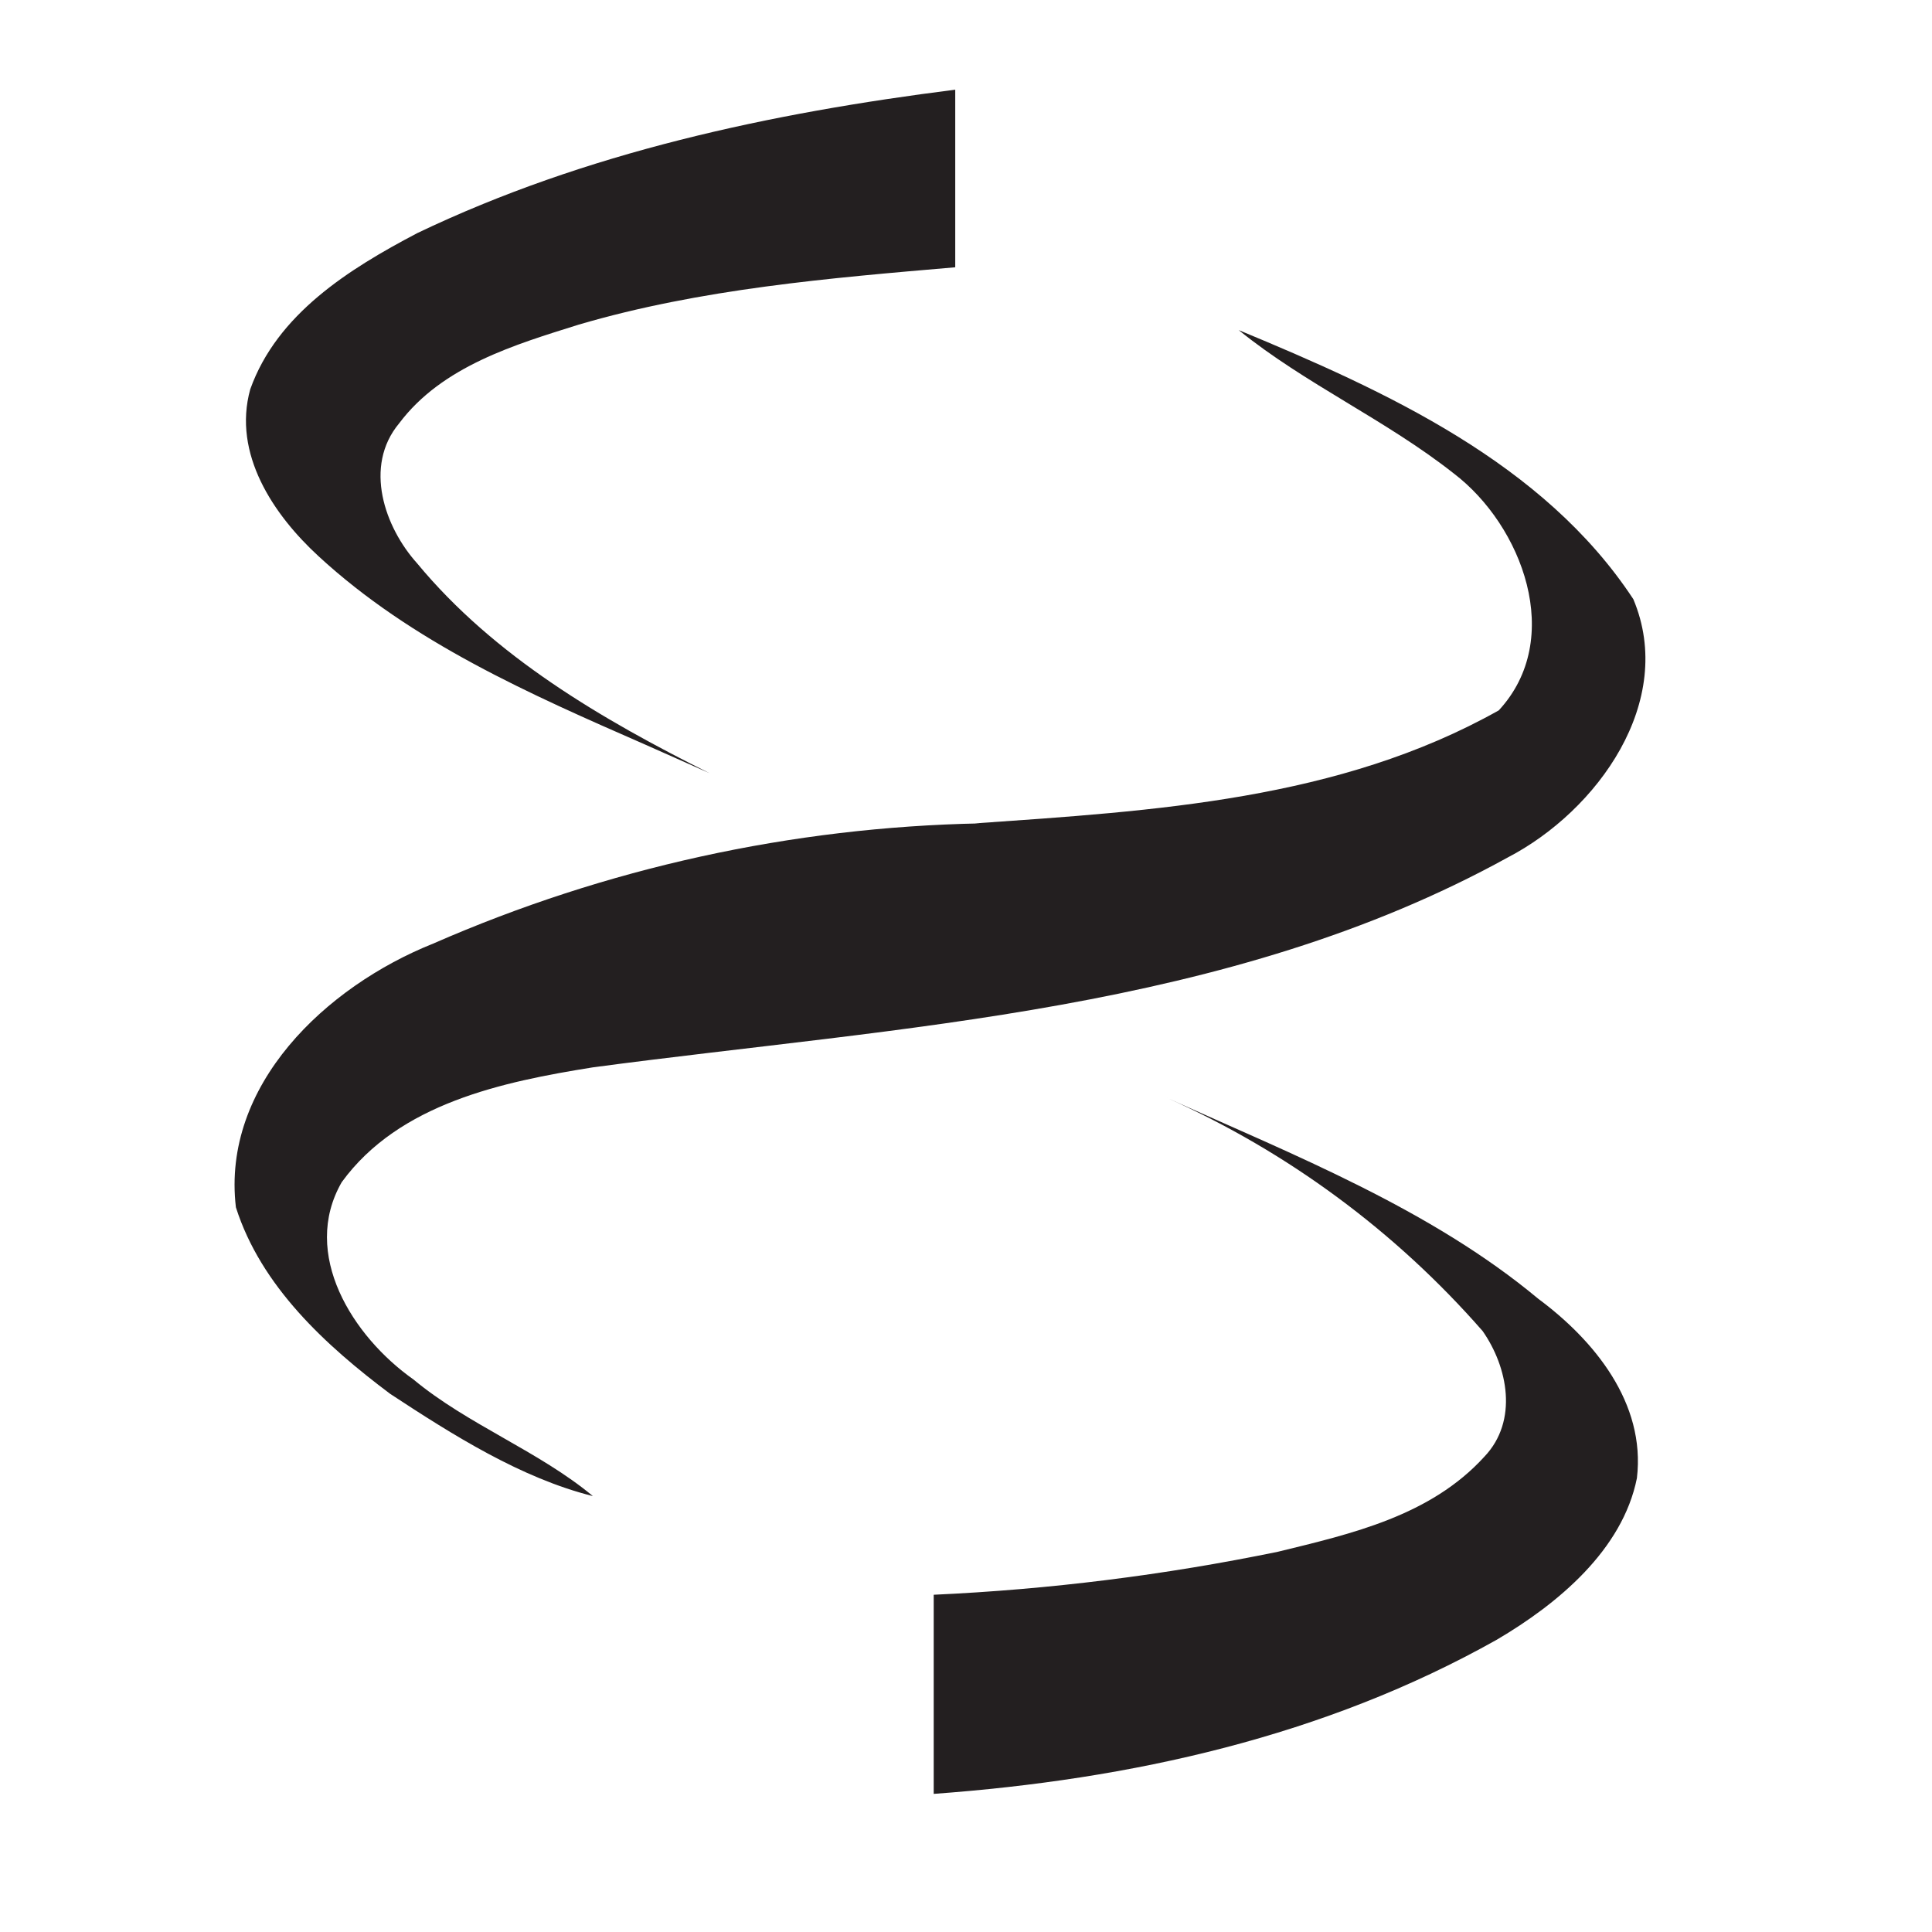
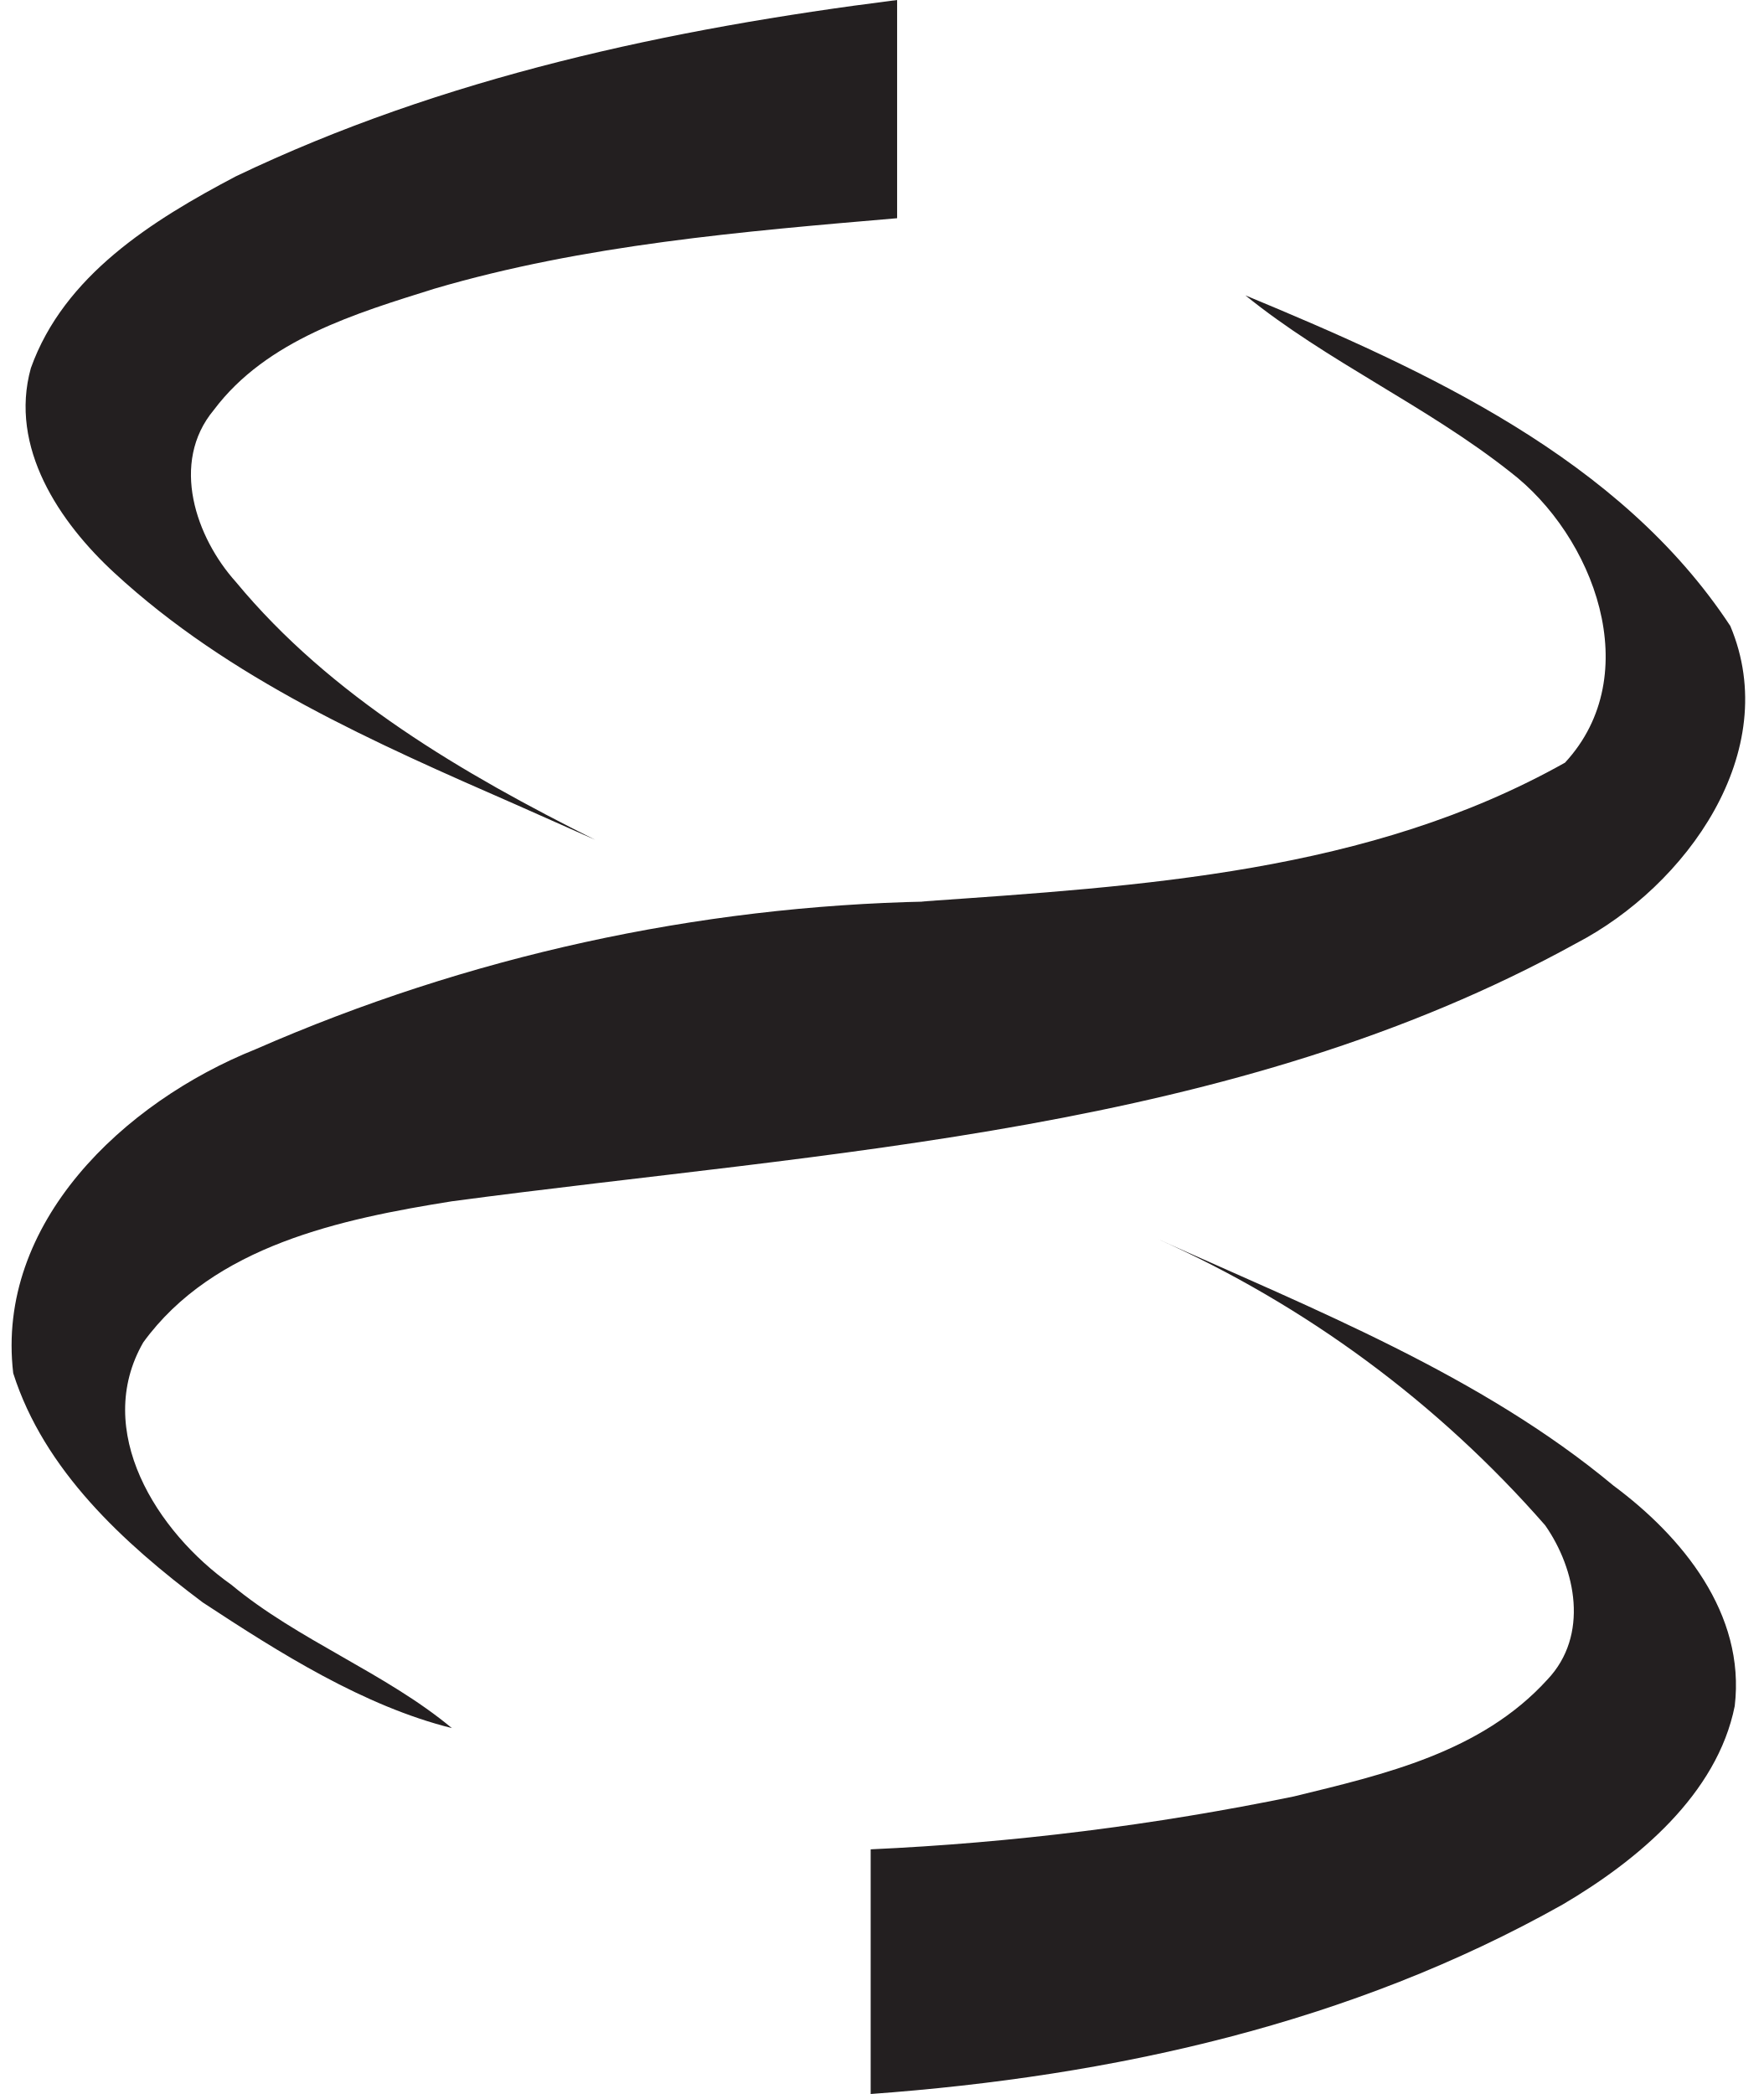
- <svg xmlns="http://www.w3.org/2000/svg" xmlns:xlink="http://www.w3.org/1999/xlink" width="16" height="16" viewBox="0 0 10.76 10.77">
+ <svg xmlns="http://www.w3.org/2000/svg" xmlns:xlink="http://www.w3.org/1999/xlink" viewBox="1.25 0.5 8 9.5">
  <path d="M5.32.5c-1.03.13-2.06.35-3 .8-.38.2-.78.45-.93.87-.1.36.13.7.38.93.52.48 1.18.77 1.82 1.05l.36.16c-.6-.3-1.2-.65-1.63-1.17-.18-.2-.3-.54-.1-.78.24-.32.65-.44 1-.55.68-.2 1.4-.26 2.1-.32M5.2 10c1.1-.08 2.18-.32 3.14-.86.34-.2.7-.5.78-.9.05-.42-.24-.77-.55-1-.6-.5-1.36-.8-2.07-1.12a5.1 5.1 0 0 1 1.76 1.3c.14.2.2.5.01.7-.3.33-.74.43-1.15.53a12.3 12.3 0 0 1-1.92.24m.23-4.3c1-.07 2.03-.13 2.92-.63.37-.4.13-1.03-.25-1.32-.38-.3-.83-.5-1.2-.8.82.34 1.7.74 2.2 1.5.24.57-.2 1.18-.7 1.44-1.56.86-3.38.94-5.1 1.17-.5.08-1.08.2-1.4.64-.23.4.06.86.4 1.1.3.25.7.4 1 .65-.4-.1-.78-.34-1.13-.57-.36-.27-.72-.6-.86-1.04-.08-.68.5-1.23 1.1-1.47a8 8 0 0 1 3.05-.67z" fill="#231f20" />
  <g stroke="#000">
    <g stroke-width=".92">
      <path d="M5.32.37C2.7.65-1.12 1.93 3.46 3.9 5.86 4.9-2 1.92 5.3 1.5m-.2 8.34c2.62-.28 6.44-1.7 1.85-3.68-2.3-1 5.46 2.12-1.85 2.54" opacity="0" />
      <path d="M5.2 4.47c7.2-.42-.55-3.53 1.75-2.55 4.58 1.98.76 3.4-1.85 3.68h.22C-2 6.03 5.86 9 3.57 8c-4.7-1.98-.76-3.25 1.75-3.53" opacity="0" />
    </g>
    <g stroke-width=".24">
      <path d="M3.28 3.82c-1.2-.54-1.83-1.05-1.94-1.54-.02-.1-.01-.26.03-.35.12-.28.4-.53.85-.76C2.9.83 3.97.55 5.1.4l.2-.02c0 0 .01.25.01.56v.56l-.43.03-.93.1c-1.5.22-2.1.64-1.72 1.24a3.6 3.6 0 0 0 1.27 1.01l.1.07c0 .01-.05-.01-.33-.13z" opacity="0" />
      <path d="M5.3.38a9.6 9.6 0 0 0-.2.02c-1.14.15-2.22.43-2.9.77-.46.23-.73.48-.85.76-.04.1-.05.25-.03.35.1.5.75 1 1.94 1.54l.33.13c0 0-.05-.03-.1-.07-.2-.1-.45-.27-.64-.4A2.9 2.9 0 0 1 2.32 3l-.04-.05-.04-.06c-.03-.04-.05-.08-.07-.12l-.02-.06c-.04-.12-.04-.24.01-.35 0 0 0 .03-.01.06s-.02.07-.02.1c0 .02 0 .02.02-.02.02-.07.06-.13.14-.22.26-.28.85-.5 1.77-.63.16-.03.2-.03.15-.04-.06-.01.33-.05.68-.08l.43-.03V.94.38zM4.12 1.6c.03 0 .02 0-.02.01-.03.01-.07.01-.1.01s-.02 0 0-.01l.08-.01h.02zm-.18.02c.03.01.02.01 0 .01s-.03 0-.02 0h.03zm-.1.02c.03 0-.01.01-.1.02l-.46.1c-.02 0 .08-.02.2-.05h.04l.1-.02.18-.03h.04zm-.6.12c-.04.02-.07.02-.05.01l.04-.01zm-.1.02c.01 0-.03.02-.08.03-.13.04-.15.04-.12.02.01 0 .03-.01.04-.02l.08-.02h.07zm-.24.07c.01 0-.04.02-.1.05l-.2.1-.1.04c.03-.03.08-.05.13-.07l.27-.1zm-.42.18c.01 0-.02.02-.07.05-.04.03-.1.08-.14.1-.03.03-.06.05-.06.04.03-.03.05-.06.1-.1l.06-.05c.03-.02.07-.04.1-.07z" opacity="0" />
    </g>
  </g>
-   <head />
  <g fill="#231f20">
    <path d="M198.32-445.92c-113 12.98-289.85 71.3-78.6 162 103.17 45.36-250.55-90.72 78.6-116.64M193.4-11.72c113-12.98 289.86-77.77 78.6-168.5C168.85-225.58 522.57-83 193.4-63.57" />
    <use xlink:href="#B" />
  </g>
  <g stroke="#000">
    <g stroke-width="41.94">
      <use xlink:href="#C" opacity="0" />
      <use xlink:href="#D" opacity="0" />
      <use xlink:href="#E" opacity="0" />
    </g>
    <g stroke-width="10.81">
      <use xlink:href="#F" opacity="0" />
      <use xlink:href="#G" opacity="0" />
    </g>
  </g>
  <g fill="#231f20">
    <path d="M198.32-445.92c-113 12.98-289.85 71.3-78.6 162 103.17 45.36-250.55-90.72 78.6-116.64M193.4-11.72c113-12.98 289.86-77.77 78.6-168.5C168.85-225.58 522.57-83 193.4-63.57" />
    <use xlink:href="#B" />
  </g>
  <g stroke="#000">
    <g stroke-width="41.94">
      <use xlink:href="#C" opacity="0" />
      <use xlink:href="#D" opacity="0" />
      <use xlink:href="#E" opacity="0" />
    </g>
    <g stroke-width="10.81">
      <use xlink:href="#F" opacity="0" />
      <use xlink:href="#G" opacity="0" />
    </g>
  </g>
  <defs>
    <path id="B" d="M193.4-257.97c329.16-19.44-24.57-162 78.6-116.65 211.26 90.72 34.38 155.54-78.6 168.5h9.83C-125.9-186.7 222.9-50.6 119.73-95.96c-206.34-90.74-34.4-149.06 83.52-162" />
    <path id="C" d="M198.32-452.4c-117.9 12.96-289.85 71.3-83.5 162 108.08 45.36-245.64-90.72 83.5-110.16" />
    <path id="D" d="M188.5-18.2c117.9-12.96 289.85-77.75 83.52-168.5-103.17-45.36 245.64 97.2-83.52 116.64" />
    <path id="E" d="M193.4-264.45c324.25-19.46-24.57-162 78.6-116.65 206.33 90.72 34.38 155.52-83.52 168.5h9.8c-329.14 19.44 24.58 155.52-78.6 110.16-211.26-90.72-34.4-149.05 78.6-162" />
    <path id="F" d="M106.7-294.37c-53.63-24.72-82.62-48.13-87.3-70.47a34.5 34.5 0 0 1 1.27-16.11c5.2-12.96 17.45-24.12 38.26-34.8 30.04-15.44 78.56-28.6 129.92-35.26l8.93-1.1c.22 0 .4 11.53.4 25.62v25.62l-19.47 1.5c-14.33 1.1-28.62 2.7-42.03 4.66-67.95 9.97-94.34 29.37-77.5 57 8.46 13.9 29.82 31.2 57.08 46.26 2.82 1.56 5.13 2.94 5.13 3.06 0 .65-2.46-.36-14.67-5.98z" />
    <path id="G" d="M197.78-452.12c-.22 0-4.24.5-8.93 1.1-51.36 6.65-99.88 19.82-129.92 35.26-20.8 10.7-33.07 21.85-38.26 34.8-1.6 4-2.2 11.65-1.27 16.12 4.68 22.34 33.67 45.75 87.3 70.47 12.2 5.63 14.67 6.63 14.67 5.98 0-.12-2.3-1.5-5.13-3.06-9.27-5.12-20.34-12.2-28.73-18.28-10.33-7.63-18.7-15.27-24.3-22.3l-1.12-1.46-.76-1.02a54.9 54.9 0 0 1-1.79-2.65c-.01-.02-.02-.04-.04-.05a41.8 41.8 0 0 1-3-5.64c-.37-.85-.68-1.7-.96-2.53-1.88-5.7-1.7-11 .5-15.88.1.2-.15 1.43-.57 2.84-.43 1.46-.76 3.3-.74 4.07.03 1.13.18.95.73-.87 1-3.3 2.74-6 6.4-9.94 11.7-12.62 38.45-22.36 79.77-29.03 7.16-1.16 8.78-1.55 6.93-1.7-2.86-.24 15.04-2.3 30.4-3.5l19.2-1.5v-25.62c0-14.1-.18-25.62-.4-25.62zm-53.2 56.4c1.18.02.97.14-.8.47-1.32.24-3.12.43-4 .4-.9-.02-.7-.12.1-.3l3.74-.52c.33-.02.73-.06.96-.06zm-8.2 1.06c.32 0 .63.03.87.1.5.14.1.25-.93.25-.8 0-1.22-.07-1.12-.17l1.18-.18zm-4.6.76c1.47-.14-.57.34-4.53 1.07a602.4 602.4 0 0 0-13.66 2.72c-3.55.76-6.67 1.36-6.93 1.32-.83-.1 3.6-1.14 8.92-2.24l1.92-.4 4.4-.84 7.88-1.38c.75-.1 1.5-.22 2.02-.27zm-26.67 5.27c.86.01.8.1-.27.45-1.75.58-3.1.6-1.98.06l1.93-.47c.1-.01.23-.04.32-.04zm-4.1 1.14c.22-.03.36-.03.4 0 .12.13-1.76.8-4.18 1.47-5.75 1.62-6.88 1.86-5.2 1.1.42-.2 1.15-.44 1.93-.7l3.8-1.12a33.7 33.7 0 0 1 3.26-.76zm-11 3.17c.38.01-1.7.97-4.65 2.13a159.8 159.8 0 0 0-9.07 3.91l-4.13 2.02c-.22.1-.4.06-.4-.1 0-.04.07-.1.14-.16a80.4 80.4 0 0 1 5.92-3.03l.16-.07c3.58-1.65 7.57-3.2 11.96-4.68.02 0 .06-.01.08-.01zm-18.86 8.3c.24.01-.85.9-3 2.36-1.7 1.15-4.48 3.45-6.2 5.13-1.47 1.43-2.5 2.23-2.57 2.02 1.14-1.4 2.47-2.77 4-4.1.93-.78 1.9-1.57 2.87-2.3a56.8 56.8 0 0 1 4.66-3.04c.1-.05.2-.08.24-.08z" />
  </defs>
</svg>
